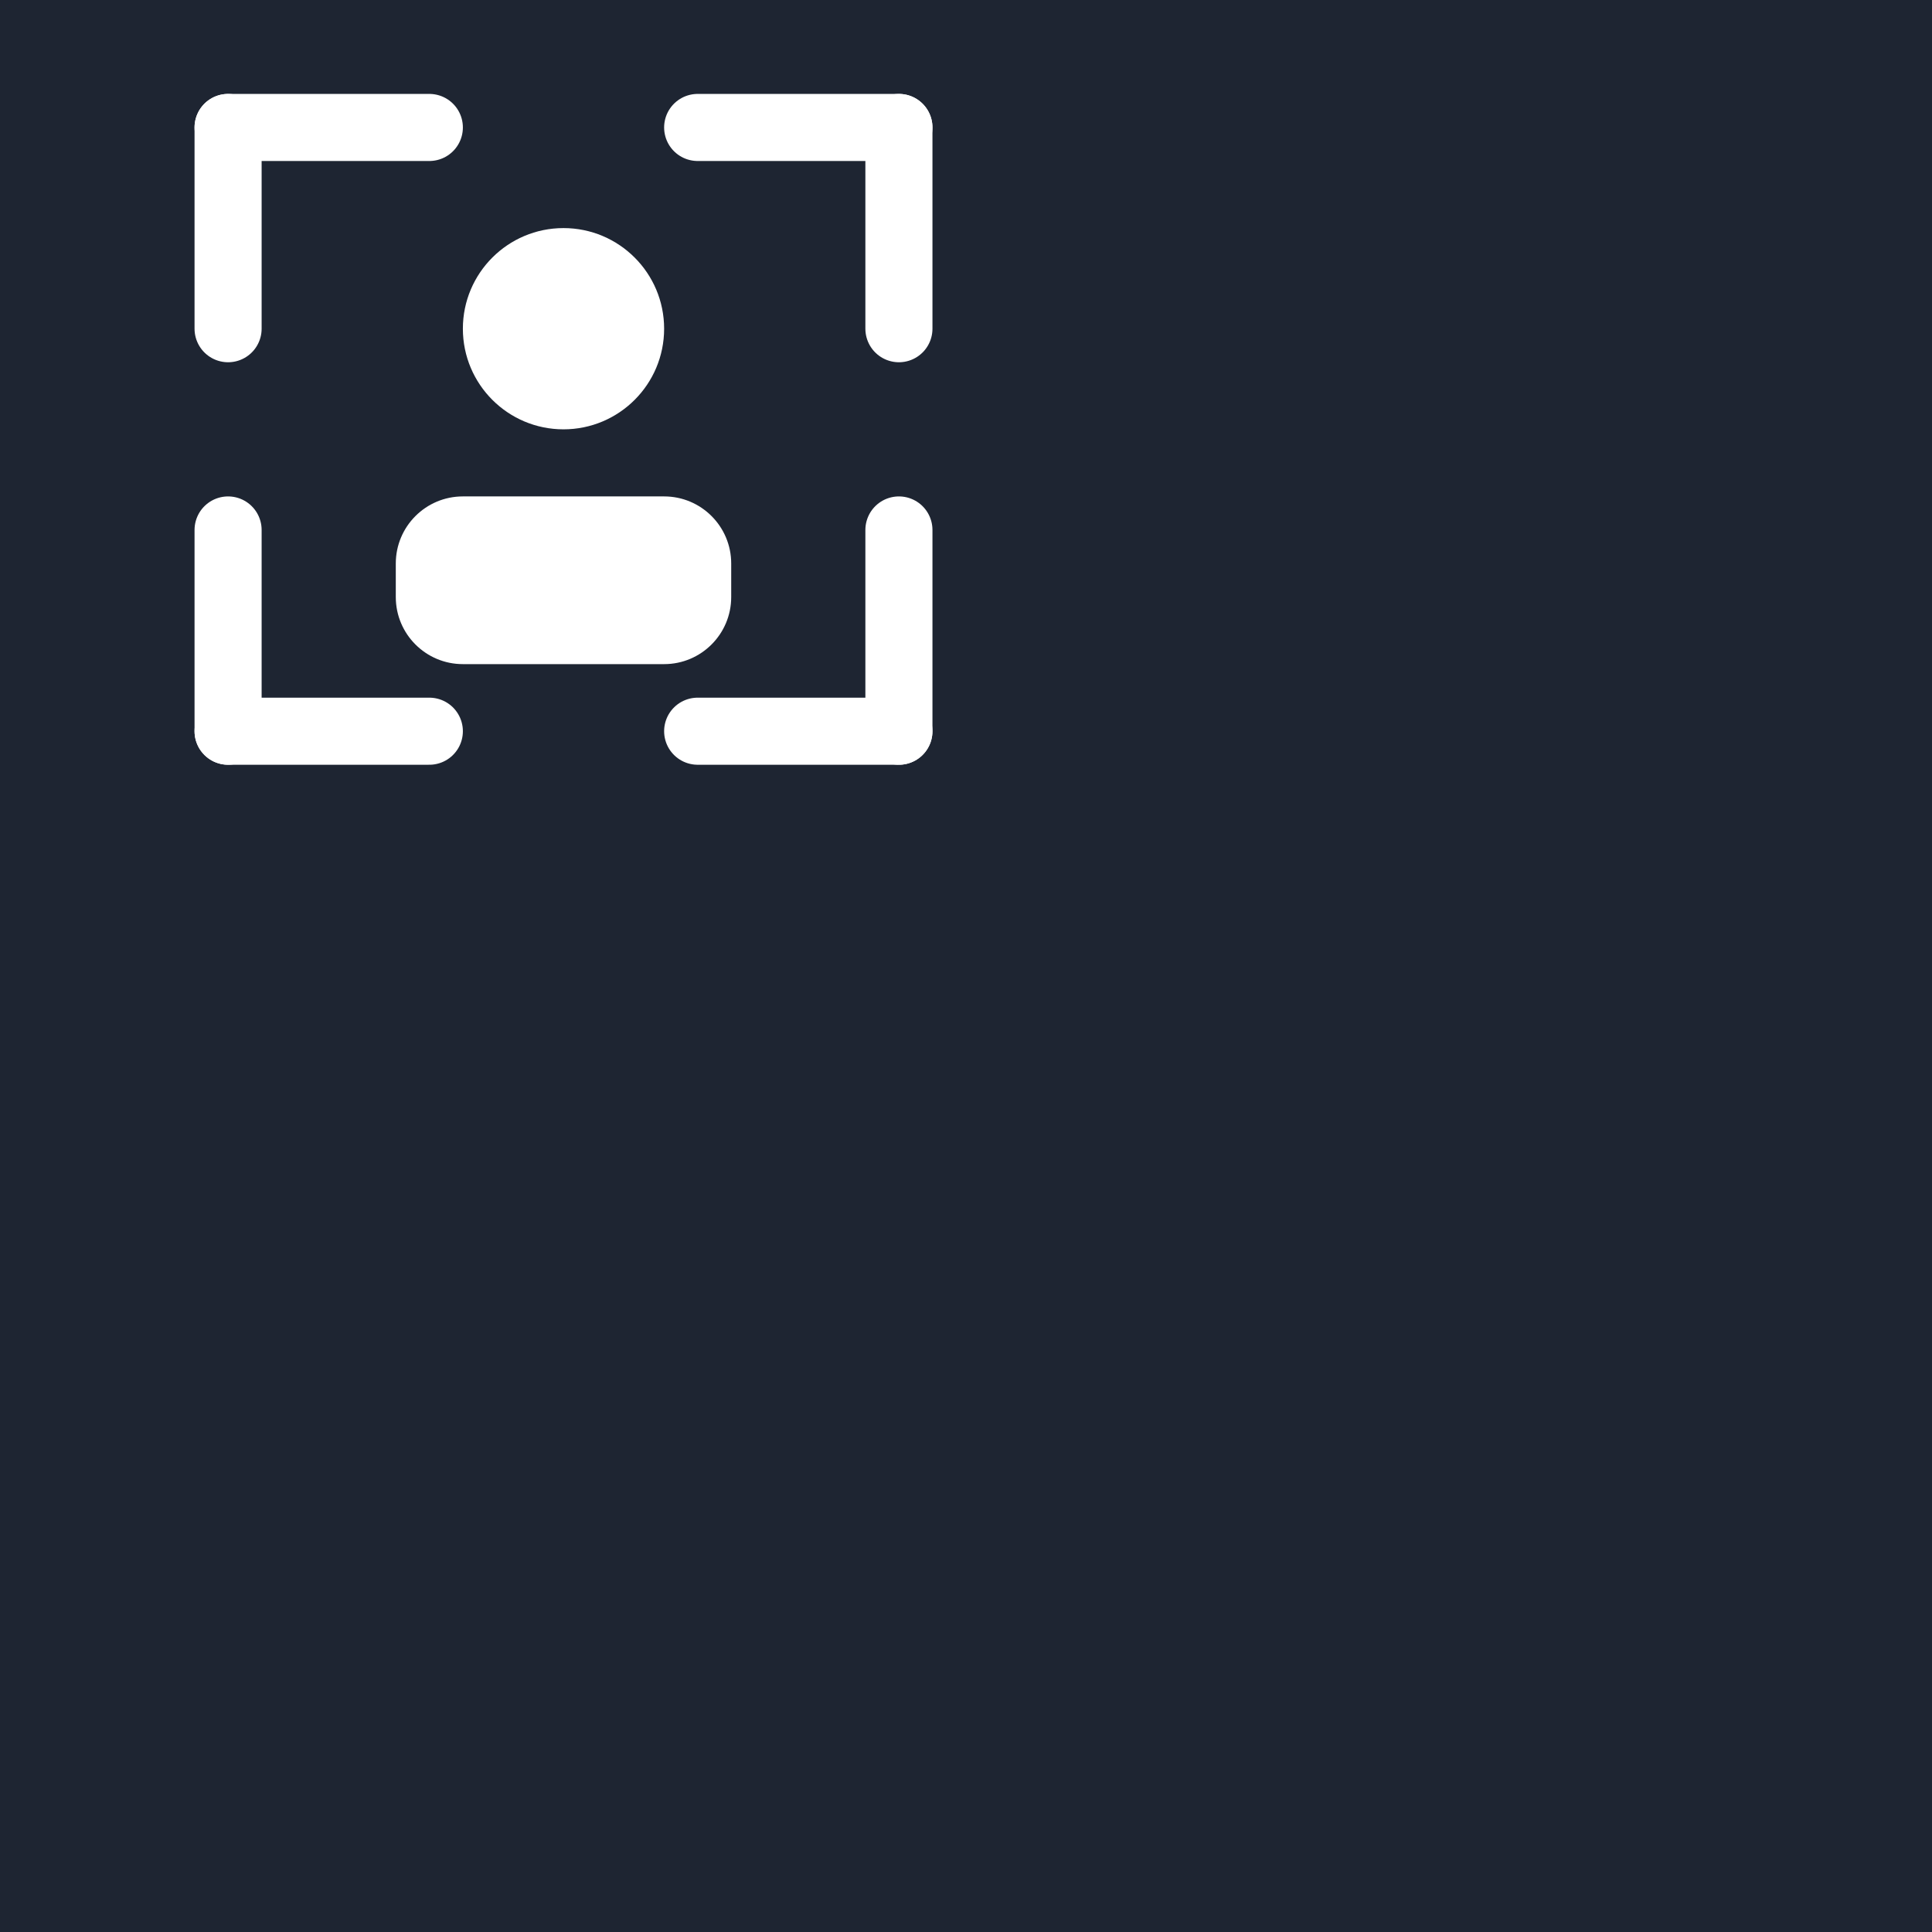
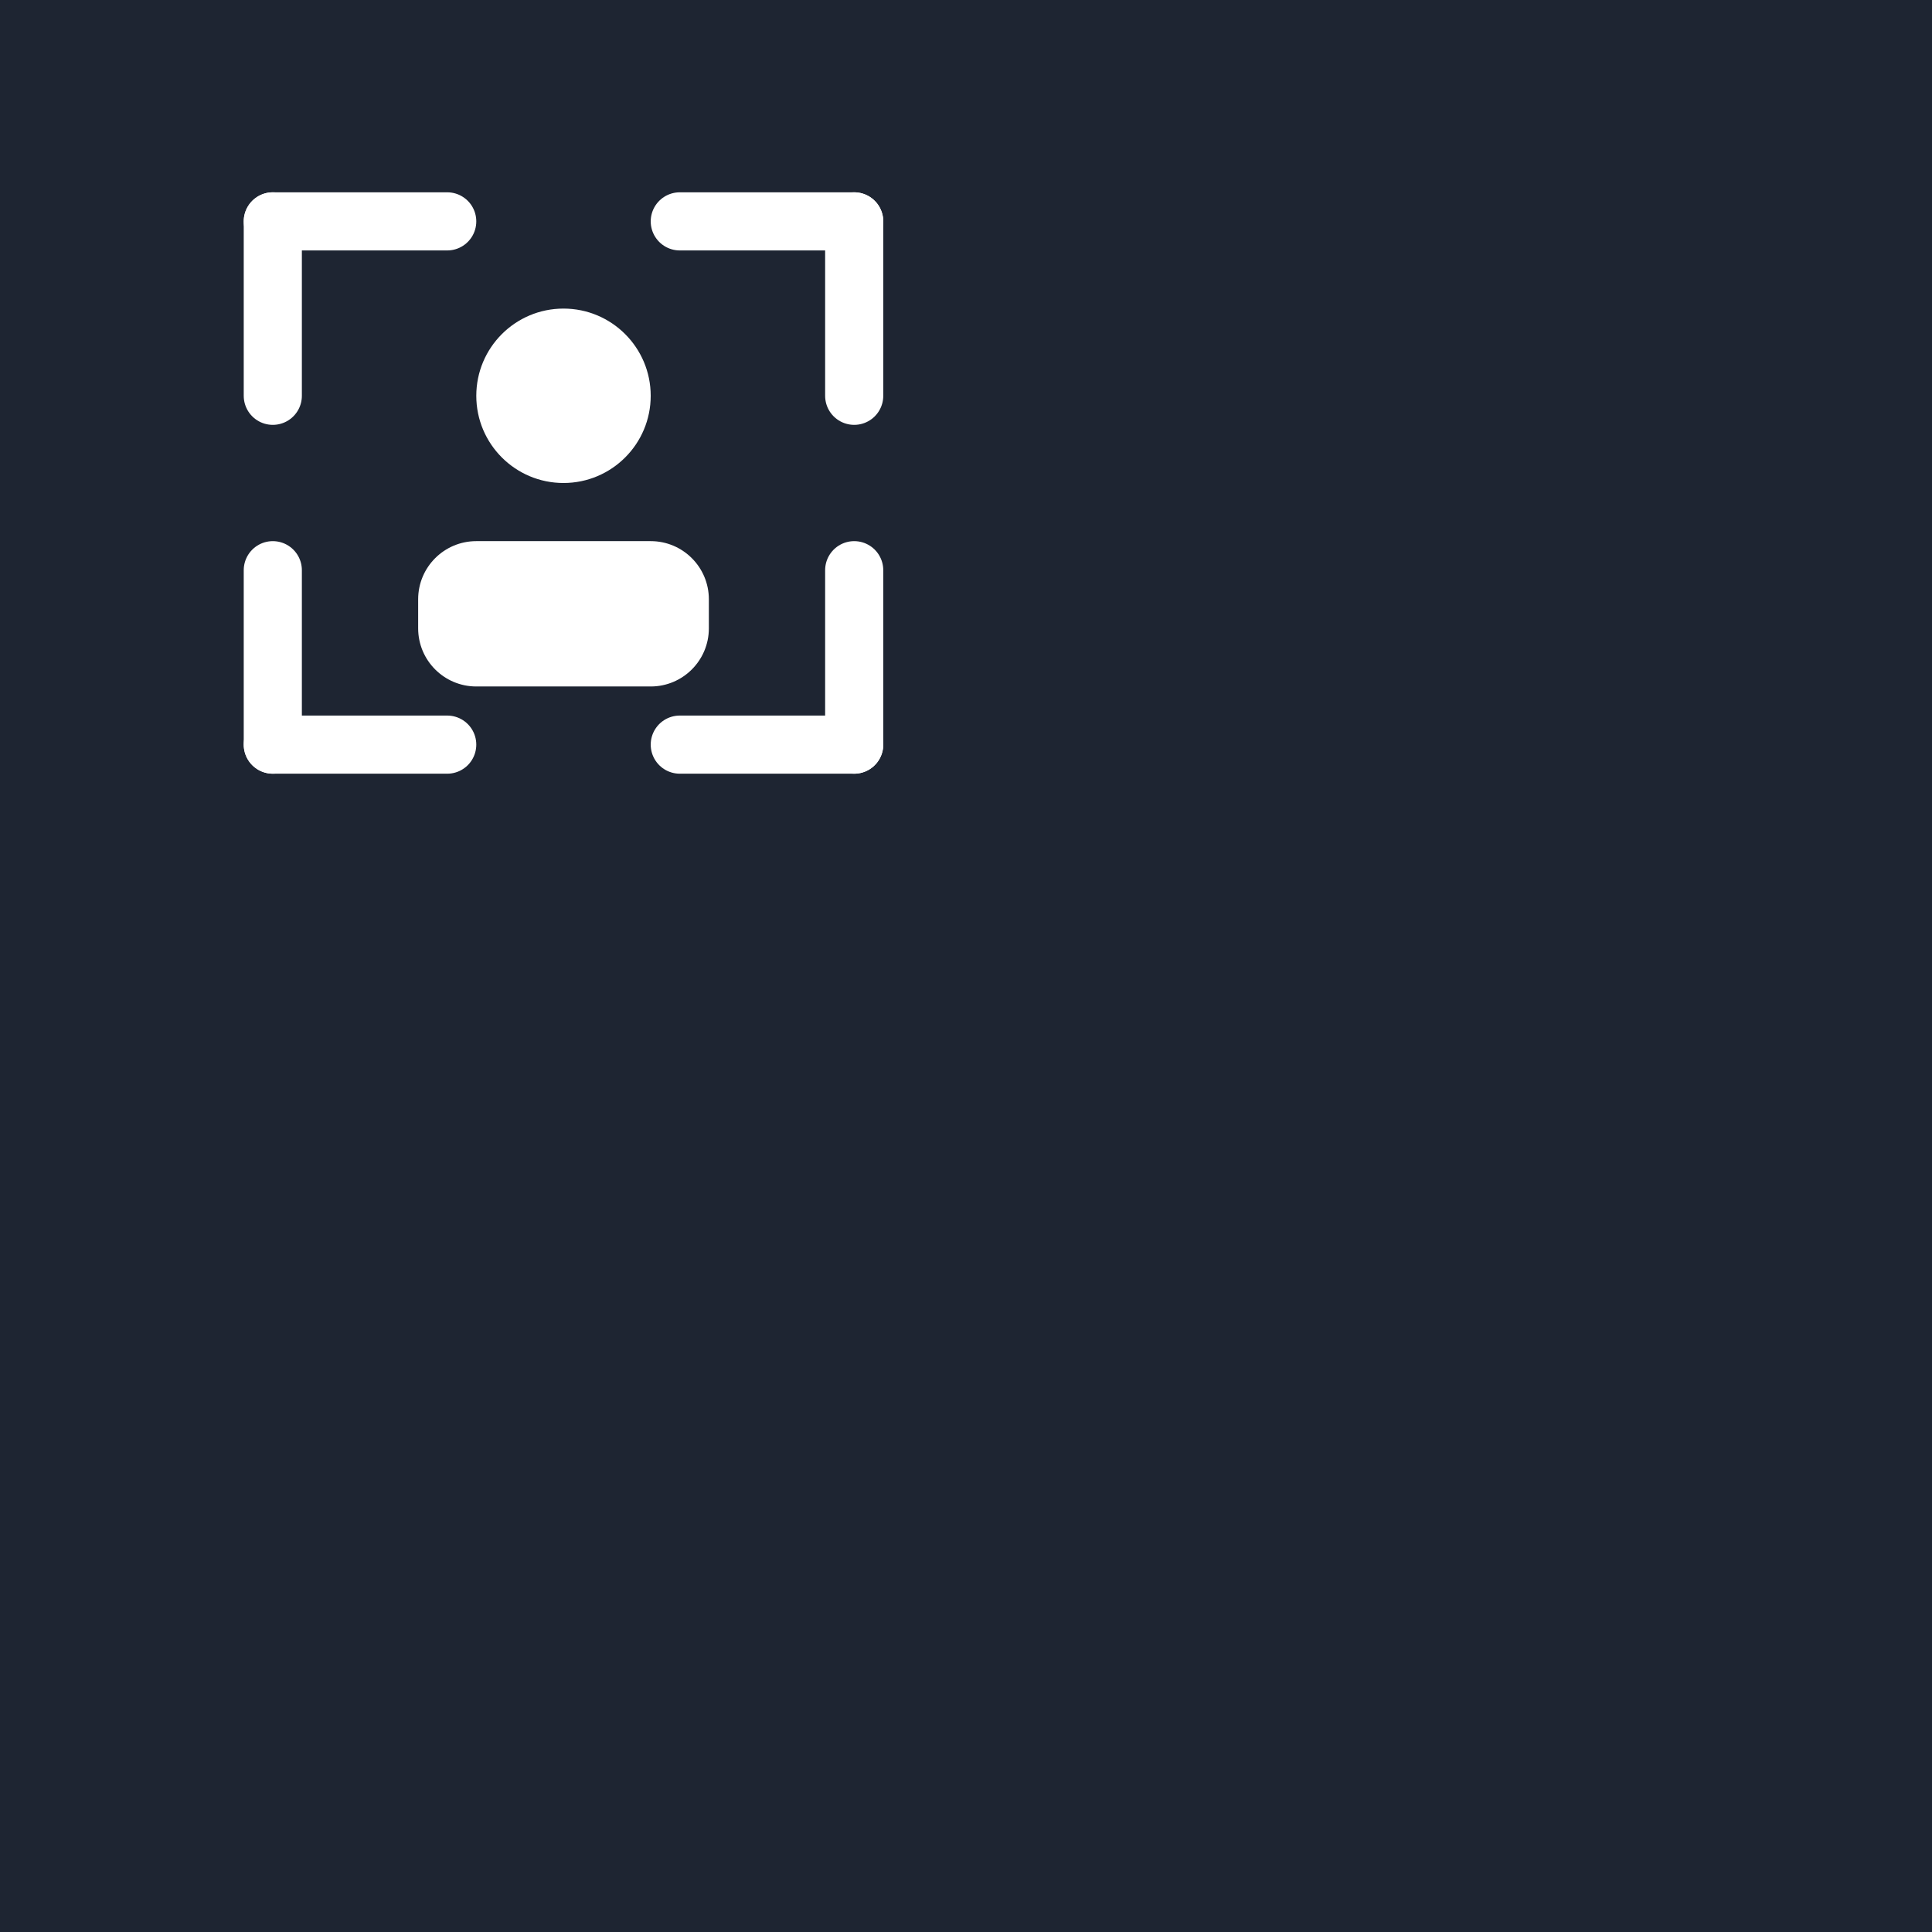
<svg xmlns="http://www.w3.org/2000/svg" viewBox="0 0 144 144">
  <rect x="0" y="0" width="144" height="144" fill="#1e2532" />
-   <line x1="17" y1="9.5" x2="32" y2="9.5" stroke="#ffffff" stroke-width="5" stroke-linecap="round" />
-   <line x1="17" y1="9.5" x2="17" y2="24.5" stroke="#ffffff" stroke-width="5" stroke-linecap="round" />
-   <line x1="52" y1="9.5" x2="67" y2="9.5" stroke="#ffffff" stroke-width="5" stroke-linecap="round" />
-   <line x1="67" y1="9.5" x2="67" y2="24.5" stroke="#ffffff" stroke-width="5" stroke-linecap="round" />
-   <line x1="17" y1="39.5" x2="17" y2="54.5" stroke="#ffffff" stroke-width="5" stroke-linecap="round" />
-   <line x1="17" y1="54.5" x2="32" y2="54.5" stroke="#ffffff" stroke-width="5" stroke-linecap="round" />
-   <line x1="52" y1="54.5" x2="67" y2="54.5" stroke="#ffffff" stroke-width="5" stroke-linecap="round" />
-   <line x1="67" y1="39.5" x2="67" y2="54.5" stroke="#ffffff" stroke-width="5" stroke-linecap="round" />
-   <circle cx="42" cy="24.5" r="7.5" fill="#ffffff" />
-   <rect x="29.5" y="37" width="25" height="12.5" rx="5" fill="#ffffff" />
+   <line x1="20.333" y1="16.5" x2="33.333" y2="16.5" stroke="#ffffff" stroke-width="4.333" stroke-linecap="round" />
+   <line x1="20.333" y1="16.5" x2="20.333" y2="29.5" stroke="#ffffff" stroke-width="4.333" stroke-linecap="round" />
+   <line x1="50.667" y1="16.5" x2="63.667" y2="16.5" stroke="#ffffff" stroke-width="4.333" stroke-linecap="round" />
+   <line x1="63.667" y1="16.5" x2="63.667" y2="29.5" stroke="#ffffff" stroke-width="4.333" stroke-linecap="round" />
+   <line x1="20.333" y1="42.5" x2="20.333" y2="55.5" stroke="#ffffff" stroke-width="4.333" stroke-linecap="round" />
+   <line x1="20.333" y1="55.5" x2="33.333" y2="55.5" stroke="#ffffff" stroke-width="4.333" stroke-linecap="round" />
+   <line x1="50.667" y1="55.5" x2="63.667" y2="55.5" stroke="#ffffff" stroke-width="4.333" stroke-linecap="round" />
+   <line x1="63.667" y1="42.5" x2="63.667" y2="55.5" stroke="#ffffff" stroke-width="4.333" stroke-linecap="round" />
+   <circle cx="42" cy="29.5" r="6.5" fill="#ffffff" />
+   <rect x="31.167" y="40.333" width="21.667" height="10.833" rx="4.333" fill="#ffffff" />
</svg>
